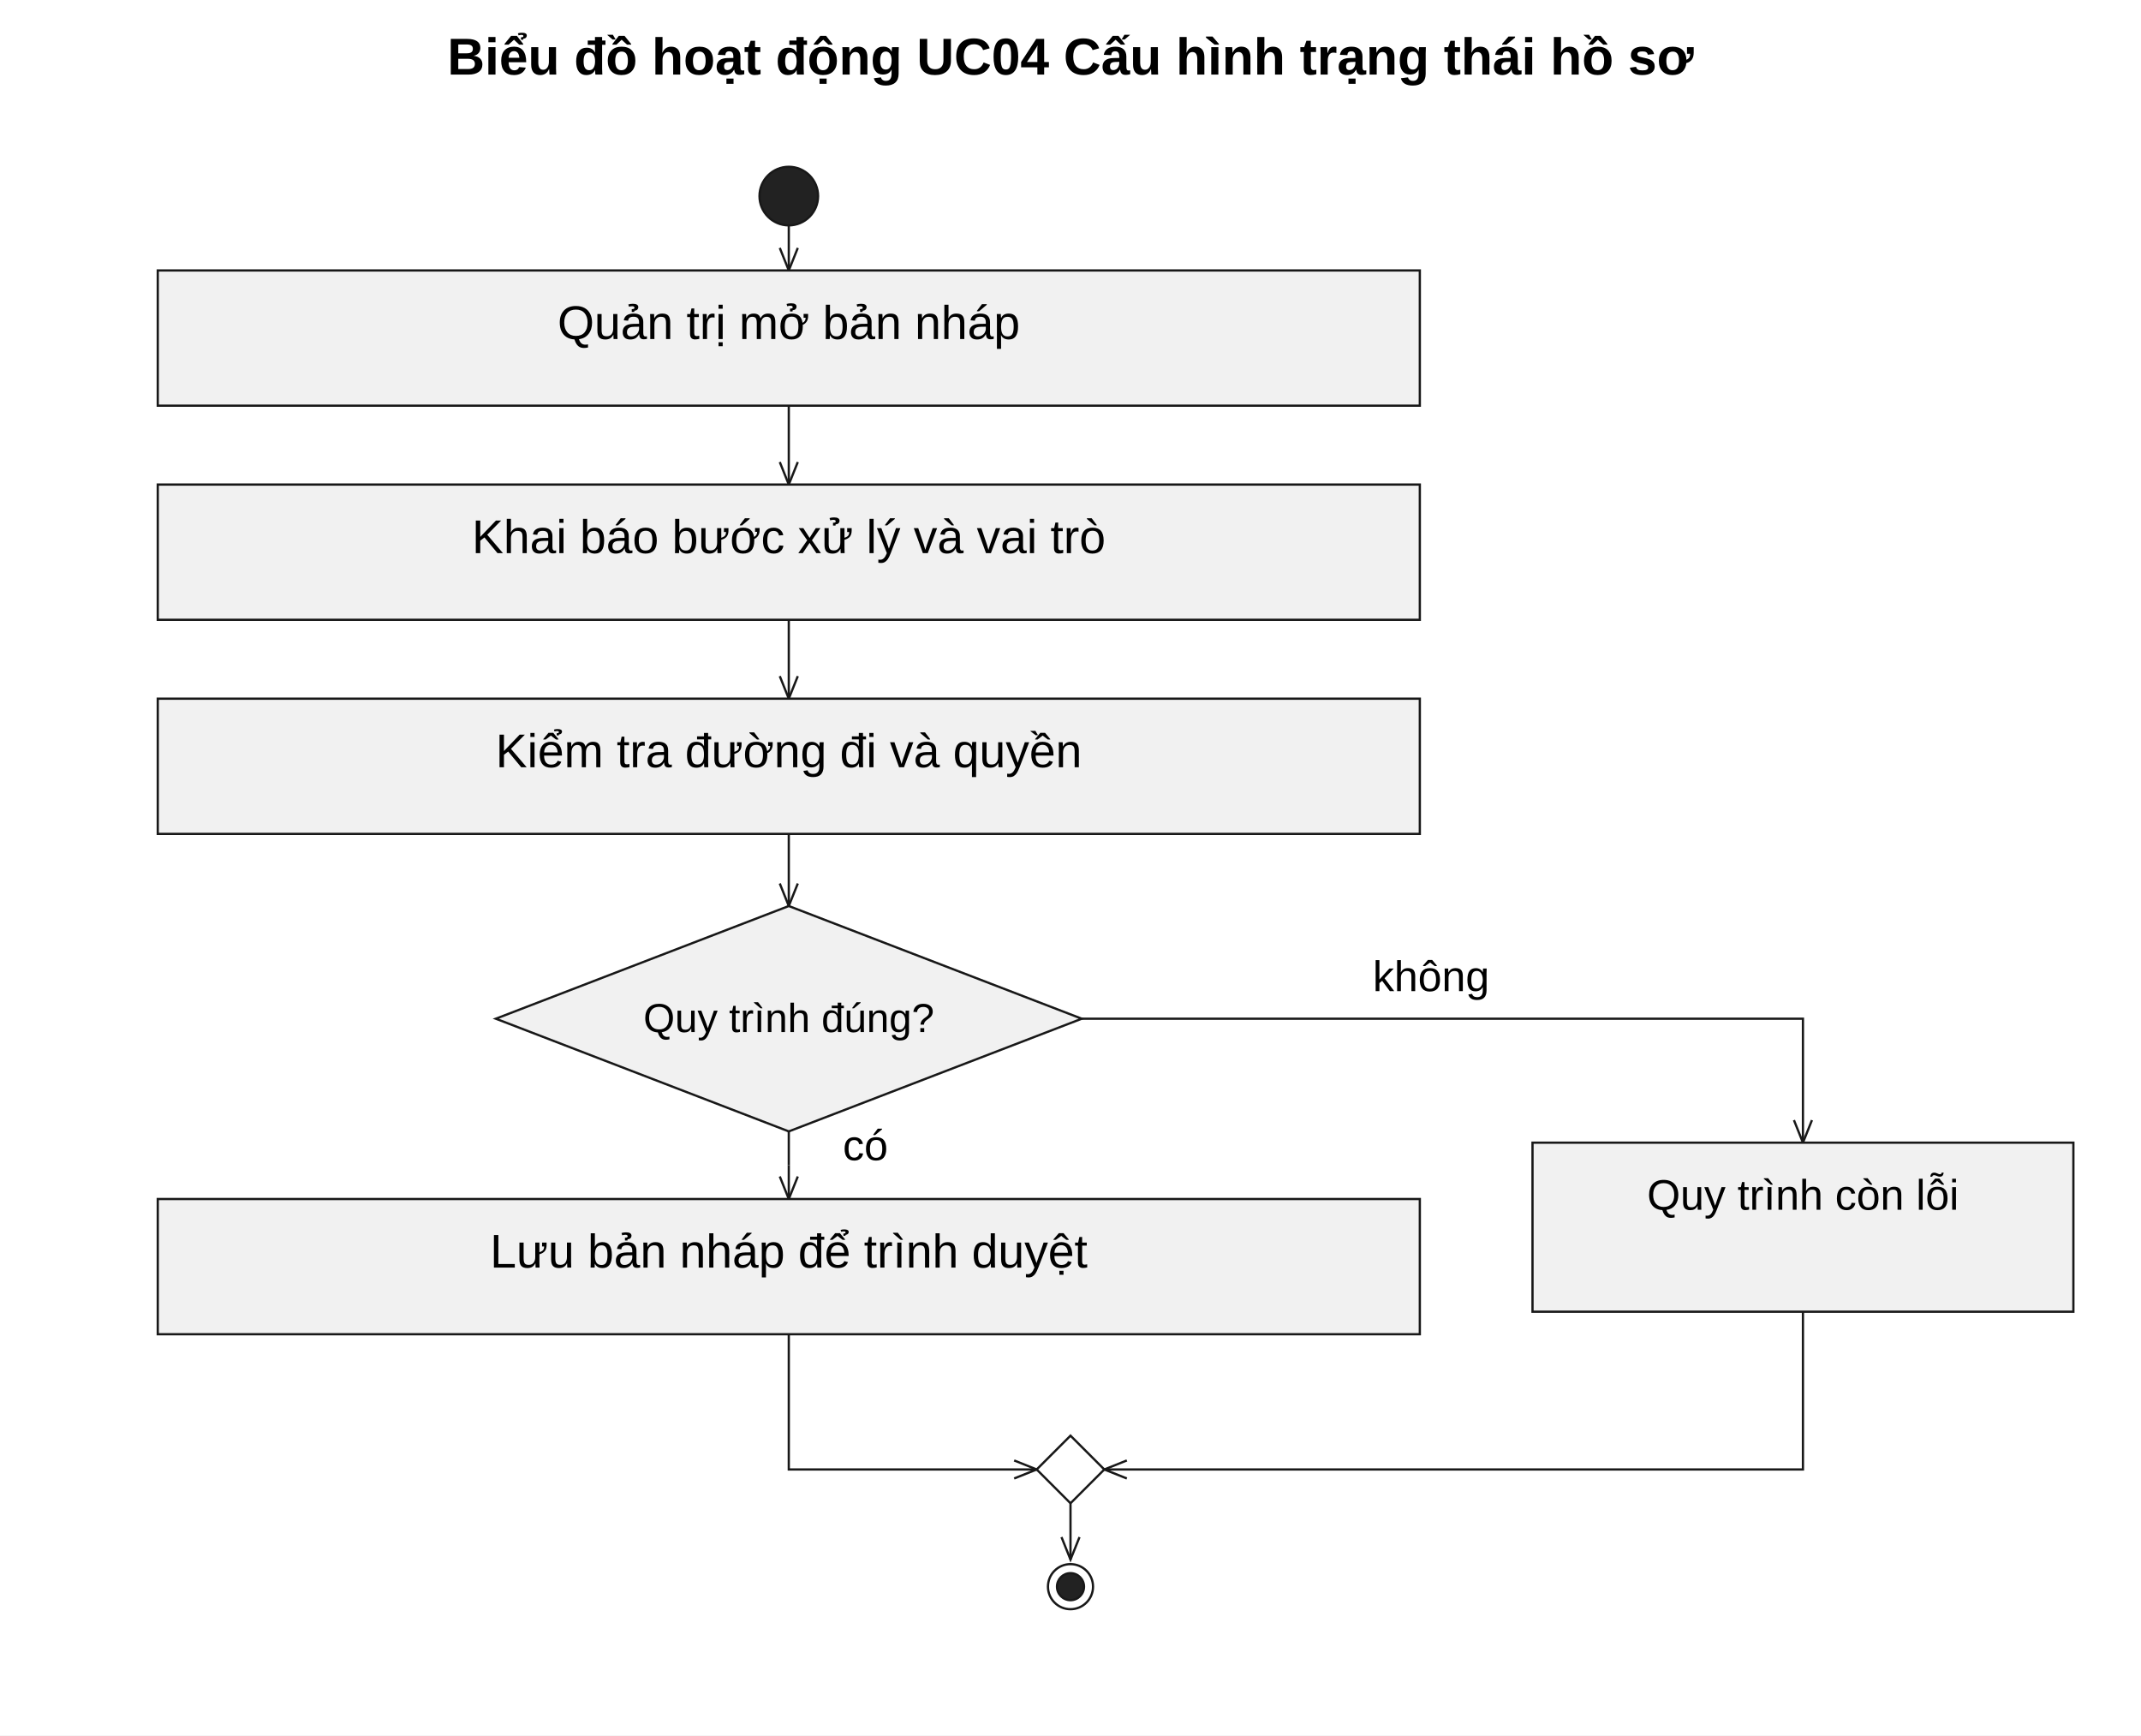
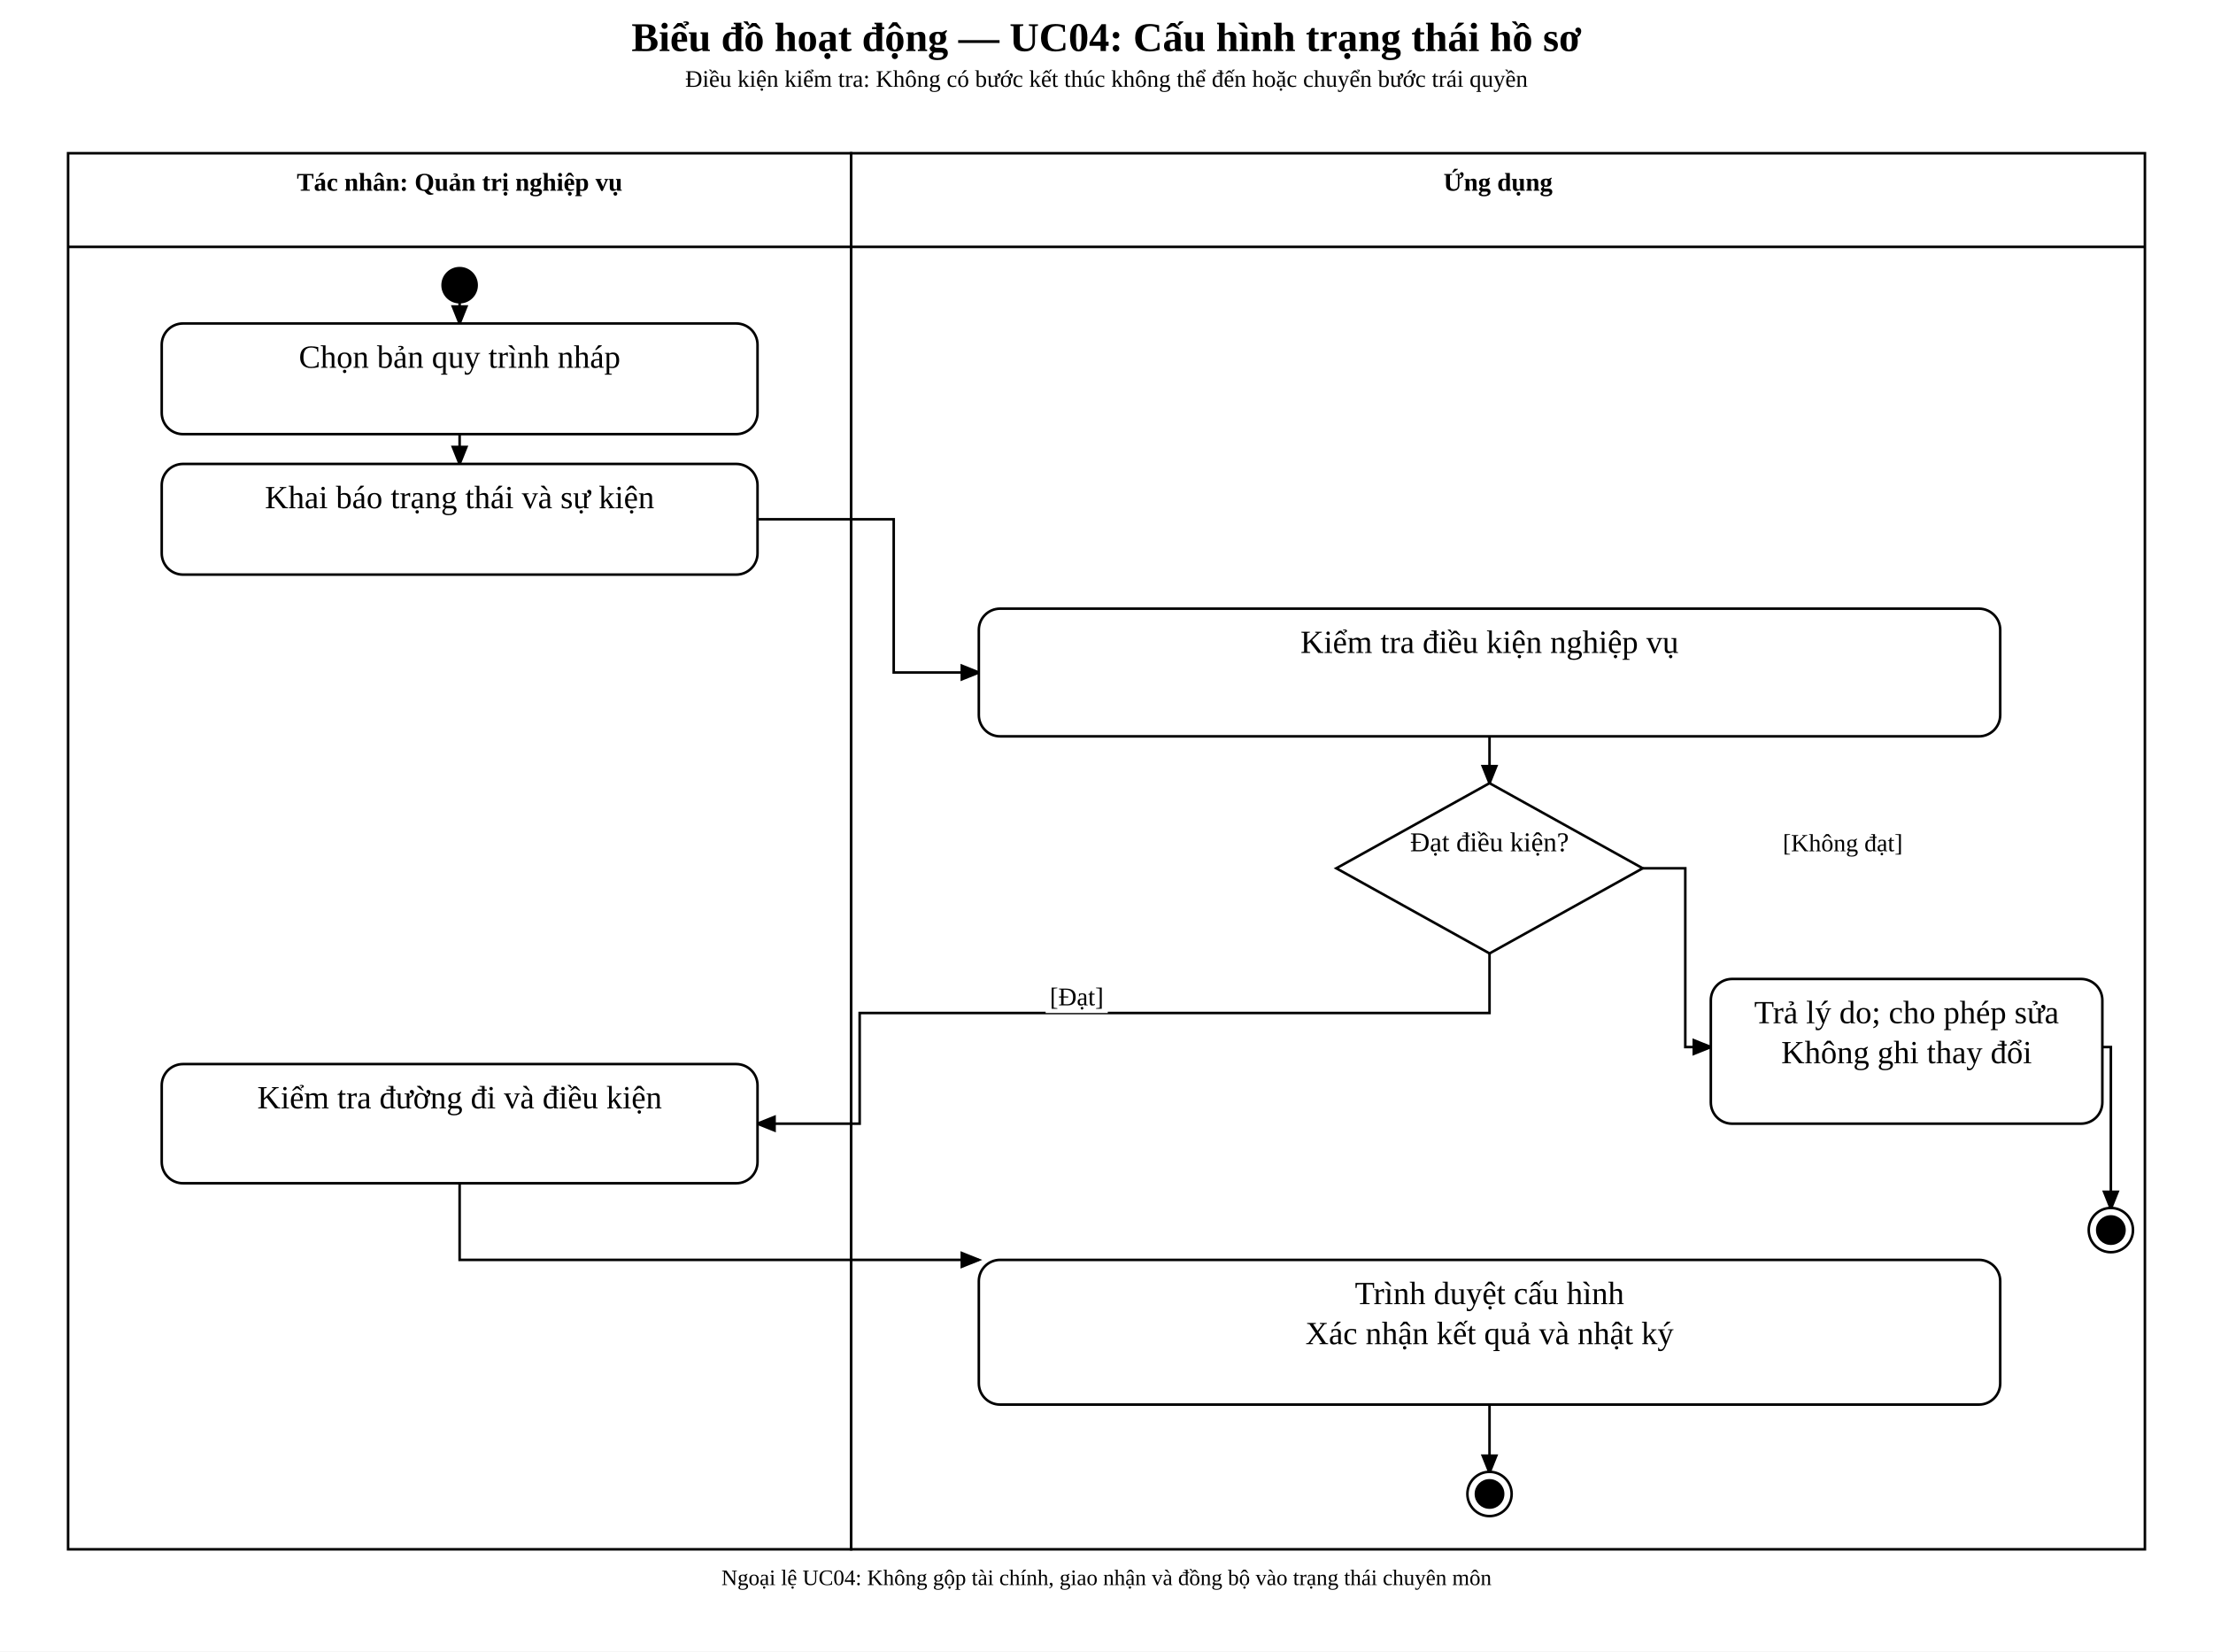
- <svg xmlns="http://www.w3.org/2000/svg" width="2850" height="2310" viewBox="0 0 950 770">
-   <rect width="950" height="770" fill="white" />
-   <text x="475.0" y="33.09" font-family="Arial" font-size="23" font-weight="bold" text-anchor="middle">Biểu đồ hoạt động UC04 Cấu hình trạng thái hồ sơ</text>
-   <circle cx="350" cy="87" r="13" fill="#222222" stroke="#181818" />
-   <polyline points="350,100 350,120" fill="none" stroke="#181818" stroke-width="1" />
-   <polyline points="354.0,110.0 350,120 346.0,110.0" fill="none" stroke="#181818" stroke-width="1" />
-   <rect x="70" y="120" width="560" height="60" rx="0" fill="#F1F1F1" stroke="#181818" />
-   <text x="350" y="150.43" font-family="Arial" font-size="21" font-weight="normal" text-anchor="middle">Quản trị mở bản nháp</text>
-   <polyline points="350,180 350,215" fill="none" stroke="#181818" stroke-width="1" />
-   <polyline points="354.0,205.0 350,215 346.0,205.0" fill="none" stroke="#181818" stroke-width="1" />
-   <rect x="70" y="215" width="560" height="60" rx="0" fill="#F1F1F1" stroke="#181818" />
-   <text x="350" y="245.43" font-family="Arial" font-size="21" font-weight="normal" text-anchor="middle">Khai báo bước xử lý và vai trò</text>
-   <polyline points="350,275 350,310" fill="none" stroke="#181818" stroke-width="1" />
-   <polyline points="354.0,300.0 350,310 346.0,300.0" fill="none" stroke="#181818" stroke-width="1" />
-   <rect x="70" y="310" width="560" height="60" rx="0" fill="#F1F1F1" stroke="#181818" />
-   <text x="350" y="340.43" font-family="Arial" font-size="21" font-weight="normal" text-anchor="middle">Kiểm tra đường đi và quyền</text>
-   <polyline points="350,370 350,402" fill="none" stroke="#181818" stroke-width="1" />
-   <polyline points="354.0,392.0 350,402 346.0,392.0" fill="none" stroke="#181818" stroke-width="1" />
-   <polygon points="350,402 480,452 350,502 220,452" fill="#F1F1F1" stroke="#181818" />
-   <text x="350" y="457.94" font-family="Arial" font-size="18" font-weight="normal" text-anchor="middle">Quy trình đúng?</text>
-   <polyline points="480,452 800,452 800,507" fill="none" stroke="#181818" stroke-width="1" />
-   <polyline points="804.0,497.0 800,507 796.0,497.0" fill="none" stroke="#181818" stroke-width="1" />
-   <text x="635" y="439.77" font-family="Arial" font-size="19" font-weight="normal" text-anchor="middle">không</text>
-   <rect x="680" y="507" width="240" height="75" rx="0" fill="#F1F1F1" stroke="#181818" />
-   <text x="800" y="536.77" font-family="Arial" font-size="19" font-weight="normal" text-anchor="middle">Quy trình còn lỗi</text>
-   <polyline points="350,502 350,517" fill="none" stroke="#181818" stroke-width="1" />
-   <text x="384" y="514.77" font-family="Arial" font-size="19" font-weight="normal" text-anchor="middle">có</text>
-   <polyline points="350,517 350,532" fill="none" stroke="#181818" stroke-width="1" />
-   <polyline points="354.0,522.0 350,532 346.0,522.0" fill="none" stroke="#181818" stroke-width="1" />
-   <rect x="70" y="532" width="560" height="60" rx="0" fill="#F1F1F1" stroke="#181818" />
-   <text x="350" y="562.43" font-family="Arial" font-size="21" font-weight="normal" text-anchor="middle">Lưu bản nháp để trình duyệt</text>
-   <polyline points="350,592 350,652 460,652" fill="none" stroke="#181818" stroke-width="1" />
-   <polyline points="450.0,648.0 460,652 450.0,656.0" fill="none" stroke="#181818" stroke-width="1" />
-   <polyline points="800,582 800,652 490,652" fill="none" stroke="#181818" stroke-width="1" />
-   <polyline points="500.0,656.0 490,652 500.0,648.0" fill="none" stroke="#181818" stroke-width="1" />
-   <polygon points="475,637 490,652 475,667 460,652" fill="white" stroke="#181818" />
-   <polyline points="475,667 475,692" fill="none" stroke="#181818" stroke-width="1" />
-   <polyline points="479.0,682.0 475,692 471.0,682.0" fill="none" stroke="#181818" stroke-width="1" />
-   <circle cx="475" cy="704" r="10" fill="white" stroke="#181818" />
-   <circle cx="475" cy="704" r="6" fill="#222222" stroke="#181818" />
+ <svg xmlns="http://www.w3.org/2000/svg" width="2600" height="1940">
+   <rect width="100%" height="100%" fill="white" />
+   <text x="1300" y="60" font-family="Times New Roman" font-size="48" font-weight="bold" text-anchor="middle">Biểu đồ hoạt động — UC04: Cấu hình trạng thái hồ sơ</text>
+   <text x="1300" y="102" font-family="Times New Roman" font-size="28" font-weight="normal" text-anchor="middle">Điều kiện kiểm tra: Không có bước kết thúc không thể đến hoặc chuyển bước trái quyền</text>
+   <rect x="80" y="180" width="920" height="1640" rx="0" fill="white" stroke="black" stroke-width="3" />
+   <rect x="1000" y="180" width="1520" height="1640" rx="0" fill="white" stroke="black" stroke-width="3" />
+   <polyline points="80,290 2520,290" fill="none" stroke="black" stroke-width="3" />
+   <polyline points="1000,180 1000,1820" fill="none" stroke="black" stroke-width="3" />
+   <text x="540" y="224" font-family="Times New Roman" font-size="30" font-weight="bold" text-anchor="middle">Tác nhân: Quản trị nghiệp vụ</text>
+   <text x="1760" y="224" font-family="Times New Roman" font-size="30" font-weight="bold" text-anchor="middle">Ứng dụng</text>
+   <circle cx="540" cy="335" r="20" fill="black" stroke="black" stroke-width="3" />
+   <polyline points="540,355 540,380" fill="none" stroke="black" stroke-width="3" />
+   <polygon points="540,380 548.0,360.0 532.0,360.0" fill="black" stroke="black" stroke-width="3" />
+   <rect x="190" y="380" width="700" height="130" rx="25" fill="white" stroke="black" stroke-width="3" />
+   <text x="540.0" y="432" font-family="Times New Roman" font-size="38" font-weight="normal" text-anchor="middle">Chọn bản quy trình nháp</text>
+   <polyline points="540,510 540,545" fill="none" stroke="black" stroke-width="3" />
+   <polygon points="540,545 548.0,525.0 532.0,525.0" fill="black" stroke="black" stroke-width="3" />
+   <rect x="190" y="545" width="700" height="130" rx="25" fill="white" stroke="black" stroke-width="3" />
+   <text x="540.0" y="597" font-family="Times New Roman" font-size="38" font-weight="normal" text-anchor="middle">Khai báo trạng thái và sự kiện</text>
+   <polyline points="890,610 1050,610 1050,790 1150,790" fill="none" stroke="black" stroke-width="3" />
+   <polygon points="1150,790 1130.0,782.0 1130.0,798.0" fill="black" stroke="black" stroke-width="3" />
+   <rect x="1150" y="715" width="1200" height="150" rx="25" fill="white" stroke="black" stroke-width="3" />
+   <text x="1750.0" y="767" font-family="Times New Roman" font-size="38" font-weight="normal" text-anchor="middle">Kiểm tra điều kiện nghiệp vụ</text>
+   <polyline points="1750,865 1750,920" fill="none" stroke="black" stroke-width="3" />
+   <polygon points="1750,920 1758.0,900.0 1742.0,900.0" fill="black" stroke="black" stroke-width="3" />
+   <polygon points="1750,920 1930,1020 1750,1120 1570,1020" fill="white" stroke="black" stroke-width="3" />
+   <text x="1750" y="1000" font-family="Times New Roman" font-size="32" font-weight="normal" text-anchor="middle">Đạt điều kiện?</text>
+   <polyline points="1750,1120 1750,1190 1010,1190 1010,1320 890,1320" fill="none" stroke="black" stroke-width="3" />
+   <polygon points="890,1320 910.0,1328.0 910.0,1312.0" fill="black" stroke="black" stroke-width="3" />
+   <rect x="1228.5" y="1153" width="73.0" height="37" fill="white" />
+   <text x="1265" y="1181" font-family="Times New Roman" font-size="30" font-weight="normal" text-anchor="middle">[Đạt]</text>
+   <rect x="190" y="1250" width="700" height="140" rx="25" fill="white" stroke="black" stroke-width="3" />
+   <text x="540.0" y="1302" font-family="Times New Roman" font-size="38" font-weight="normal" text-anchor="middle">Kiểm tra đường đi và điều kiện</text>
+   <polyline points="540,1390 540,1480 1150,1480" fill="none" stroke="black" stroke-width="3" />
+   <polygon points="1150,1480 1130.0,1472.0 1130.0,1488.0" fill="black" stroke="black" stroke-width="3" />
+   <rect x="1150" y="1480" width="1200" height="170" rx="25" fill="white" stroke="black" stroke-width="3" />
+   <text x="1750.0" y="1532" font-family="Times New Roman" font-size="38" font-weight="normal" text-anchor="middle">Trình duyệt cấu hình</text>
+   <text x="1750.0" y="1579" font-family="Times New Roman" font-size="38" font-weight="normal" text-anchor="middle">Xác nhận kết quả và nhật ký</text>
+   <polyline points="1750,1650 1750,1730" fill="none" stroke="black" stroke-width="3" />
+   <polygon points="1750,1730 1758.0,1710.0 1742.0,1710.0" fill="black" stroke="black" stroke-width="3" />
+   <circle cx="1750" cy="1755" r="26" fill="white" stroke="black" stroke-width="3" />
+   <circle cx="1750" cy="1755" r="16" fill="black" stroke="black" stroke-width="3" />
+   <polyline points="1930,1020 1980,1020 1980,1230 2010,1230" fill="none" stroke="black" stroke-width="3" />
+   <polygon points="2010,1230 1990.0,1222.0 1990.0,1238.0" fill="black" stroke="black" stroke-width="3" />
+   <rect x="2088.0" y="973" width="154.0" height="36" fill="white" />
+   <text x="2165" y="1000" font-family="Times New Roman" font-size="29" font-weight="normal" text-anchor="middle">[Không đạt]</text>
+   <rect x="2010" y="1150" width="460" height="170" rx="25" fill="white" stroke="black" stroke-width="3" />
+   <text x="2240.0" y="1202" font-family="Times New Roman" font-size="38" font-weight="normal" text-anchor="middle">Trả lý do; cho phép sửa</text>
+   <text x="2240.0" y="1249" font-family="Times New Roman" font-size="38" font-weight="normal" text-anchor="middle">Không ghi thay đổi</text>
+   <polyline points="2470,1230 2480,1230 2480,1420" fill="none" stroke="black" stroke-width="3" />
+   <polygon points="2480,1420 2488.0,1400.0 2472.0,1400.0" fill="black" stroke="black" stroke-width="3" />
+   <circle cx="2480" cy="1445" r="26" fill="white" stroke="black" stroke-width="3" />
+   <circle cx="2480" cy="1445" r="16" fill="black" stroke="black" stroke-width="3" />
+   <text x="1300" y="1862" font-family="Times New Roman" font-size="26" font-weight="normal" text-anchor="middle">Ngoại lệ UC04: Không gộp tài chính, giao nhận và đồng bộ vào trạng thái chuyên môn</text>
</svg>
